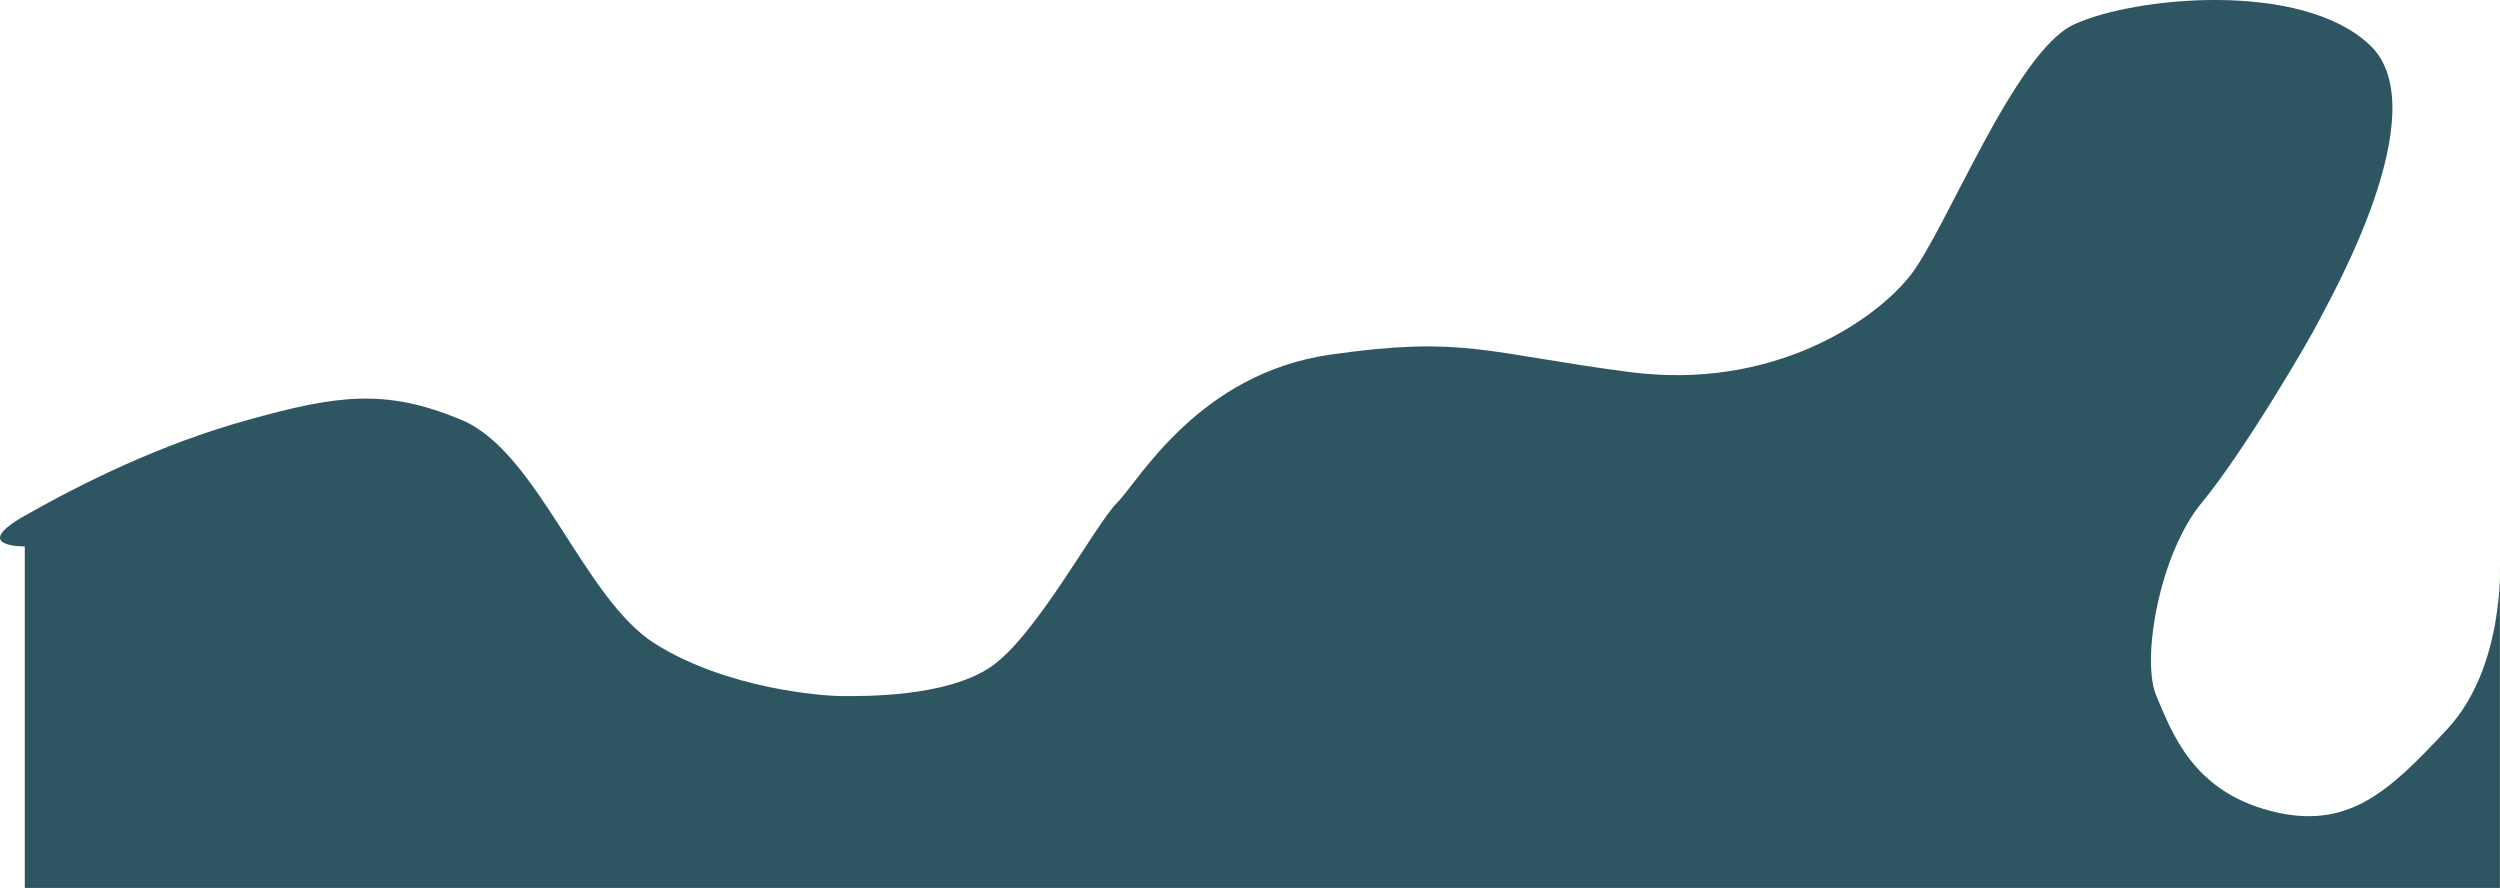
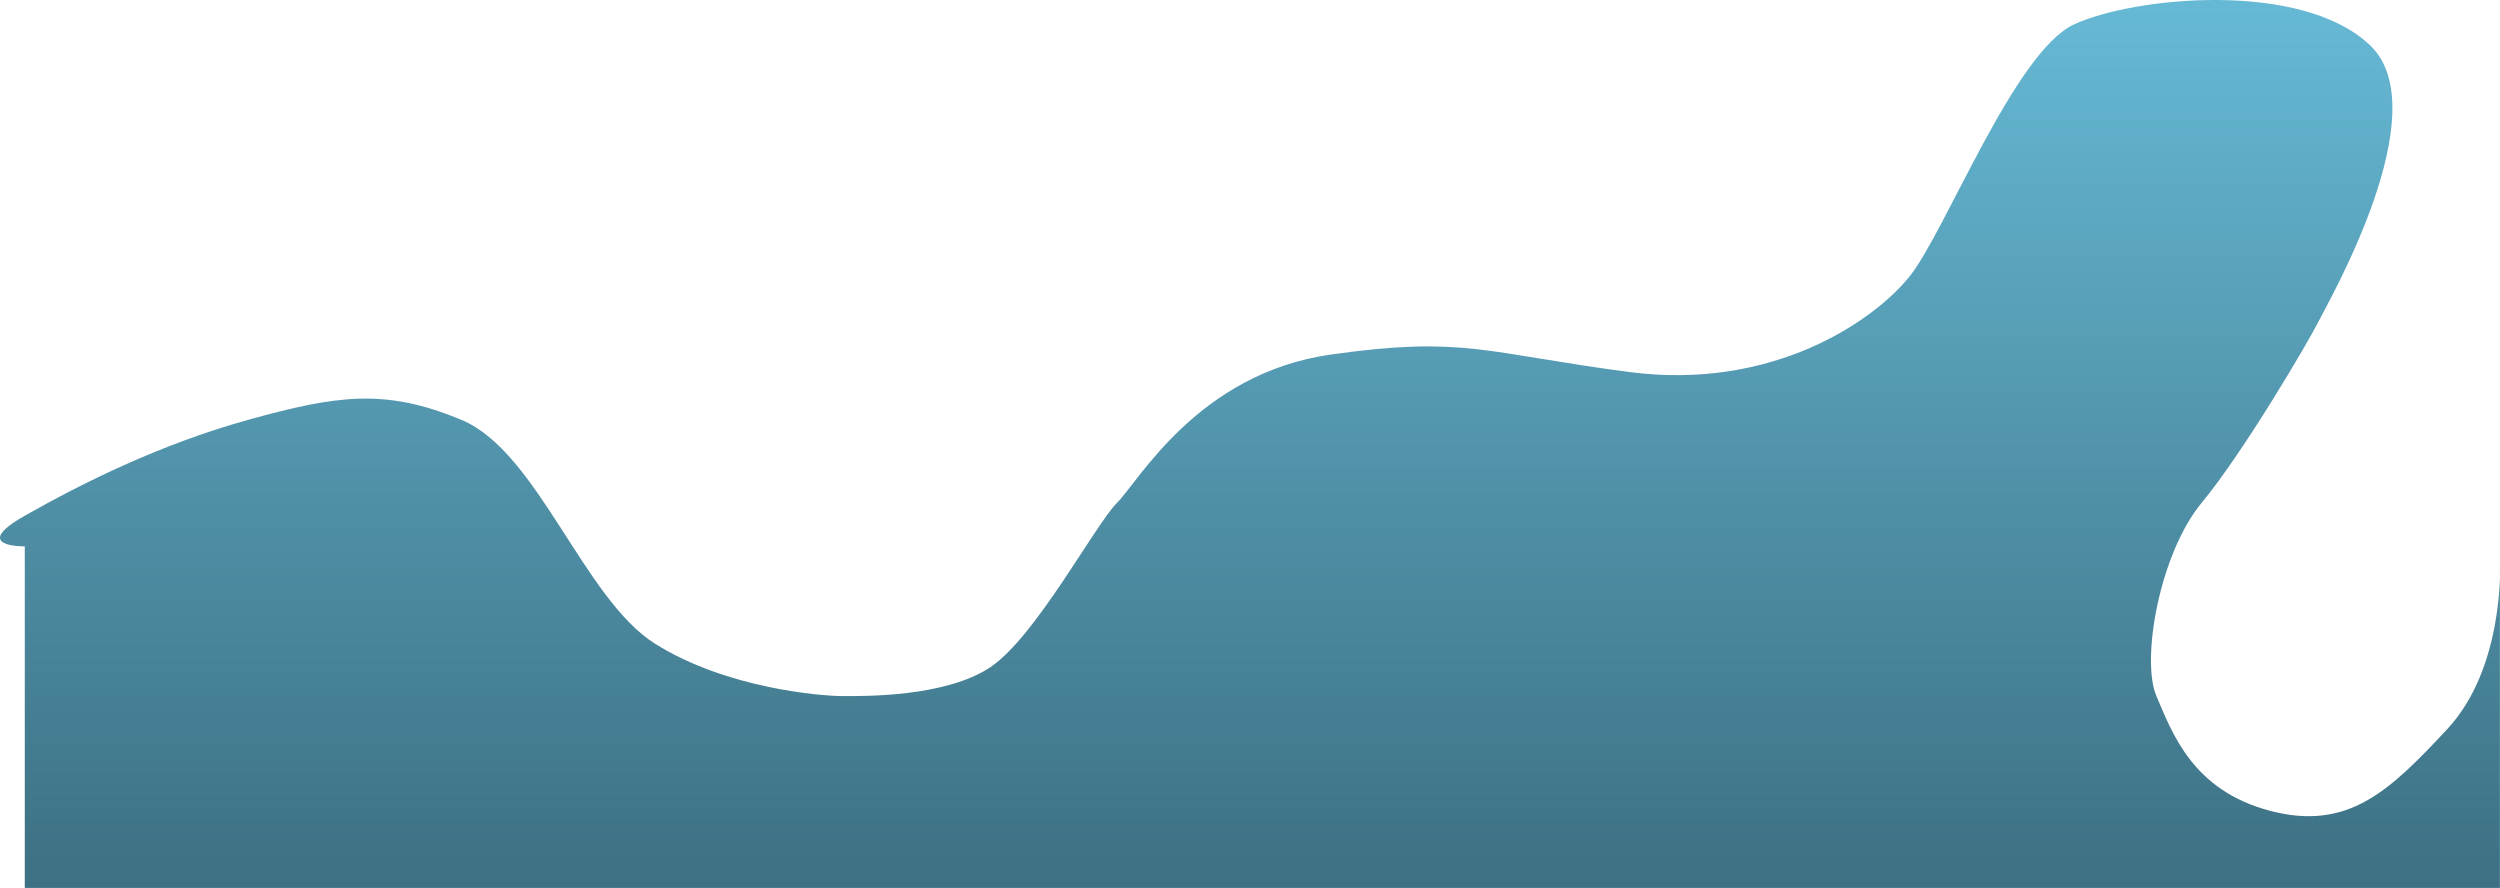
<svg xmlns="http://www.w3.org/2000/svg" width="1980.138" height="703.274" viewBox="0 0 1980.138 703.274">
-   <path id="Path_24" data-name="Path 24" d="M2228.8,762.05c44.159-25.036,106.18-56.289,176.637-75.857s108.776-25.324,169.344,0,96.415,141.585,153.275,177.269S2860.315,904.9,2876.384,904.9s81.582,1.151,117.429-23.022,82.818-112.807,100.123-130.074,64.277-102.448,169.344-117.412,122.373-1.151,236.093,13.813,194.067-40.288,222.5-75.972,82.942-177.384,129.914-199.255,180.222-35.339,234.61,16.461-33.251,203.514-40.668,218.478-59.332,103.6-92.707,143.887-48.208,124.318-35.847,153.1,28.43,74.821,90.235,90.937,94.592-15.971,140.05-64.692,41.78-130.189,41.78-130.189v255.889H2228.8V786.338S2184.637,787.086,2228.8,762.05Z" transform="translate(-2209.17 -353.572)" fill="#2d5562" />
+   <defs>
+     <linearGradient id="linear-gradient" x1="0.5" x2="0.5" y2="1" gradientUnits="objectBoundingBox">
+       <stop offset="0" stop-color="#66b9d5" />
+       <stop offset="1" stop-color="#3d7083" />
+     </linearGradient>
+   </defs>
+   <path id="Path_24" data-name="Path 24" d="M2228.8,762.05c44.159-25.036,106.18-56.289,176.637-75.857s108.776-25.324,169.344,0,96.415,141.585,153.275,177.269S2860.315,904.9,2876.384,904.9s81.582,1.151,117.429-23.022,82.818-112.807,100.123-130.074,64.277-102.448,169.344-117.412,122.373-1.151,236.093,13.813,194.067-40.288,222.5-75.972,82.942-177.384,129.914-199.255,180.222-35.339,234.61,16.461-33.251,203.514-40.668,218.478-59.332,103.6-92.707,143.887-48.208,124.318-35.847,153.1,28.43,74.821,90.235,90.937,94.592-15.971,140.05-64.692,41.78-130.189,41.78-130.189v255.889H2228.8V786.338S2184.637,787.086,2228.8,762.05Z" transform="translate(-2209.17 -353.572)" fill="url(#linear-gradient)" />
</svg>
